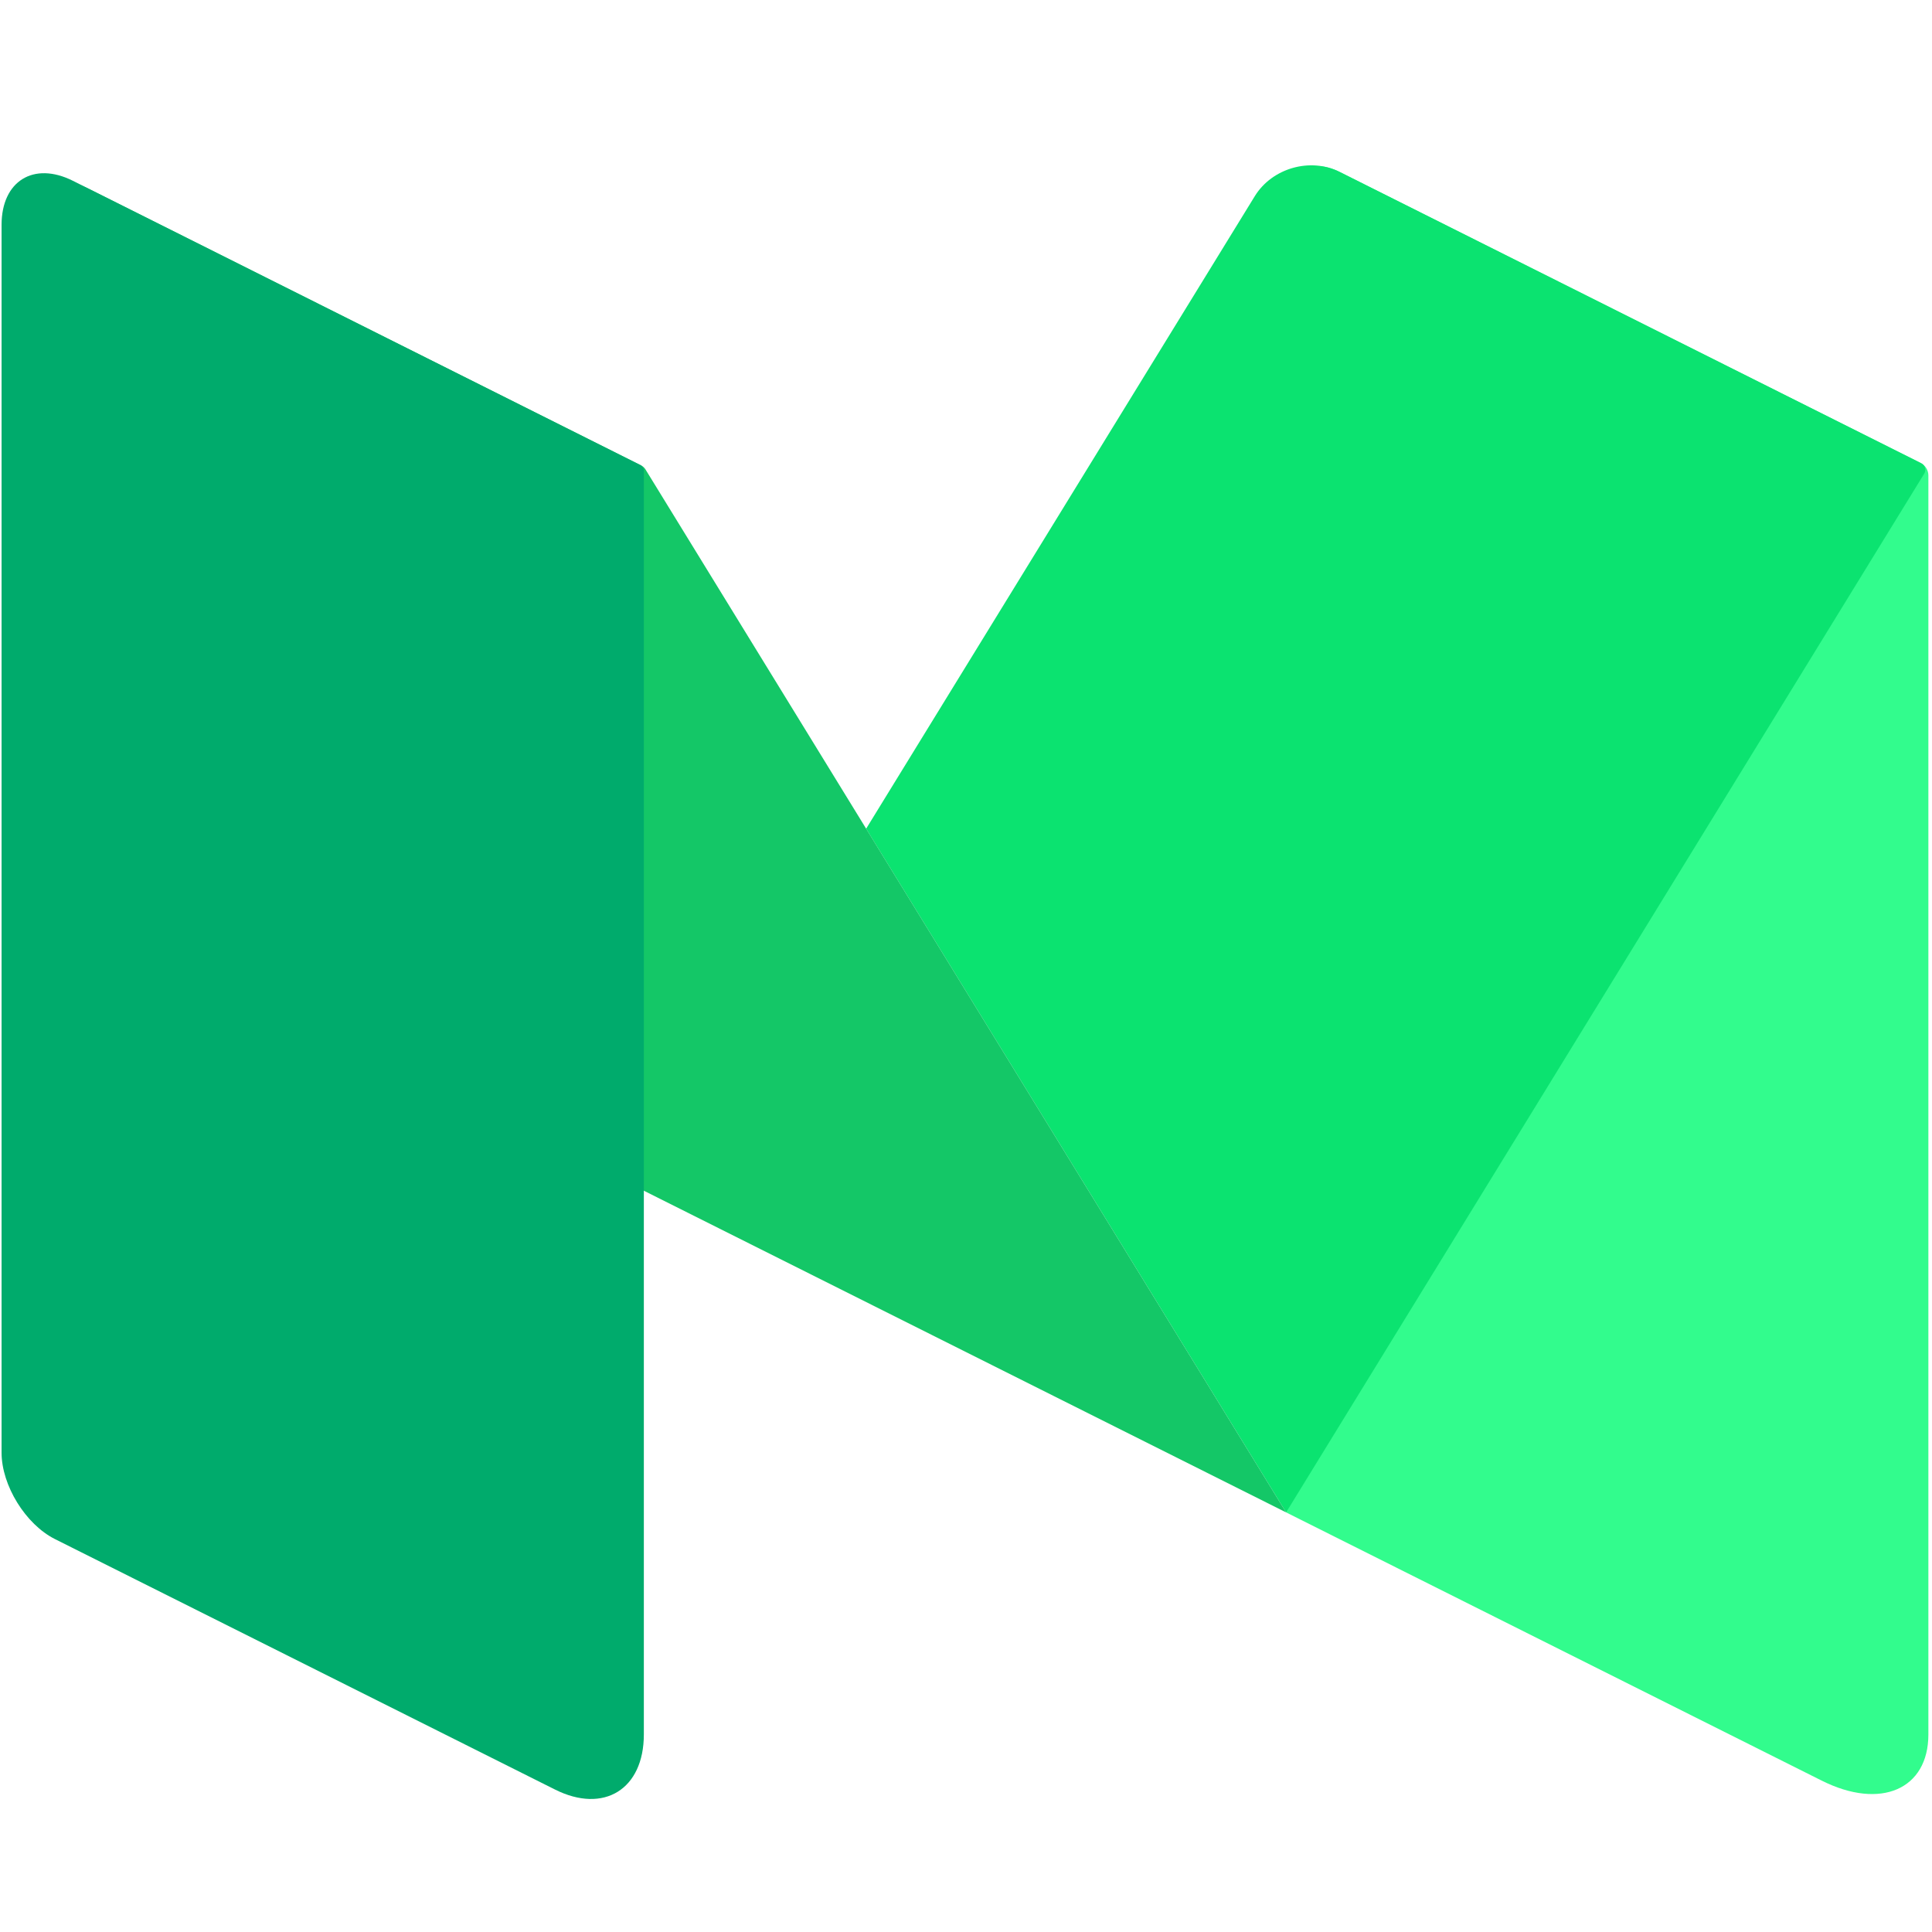
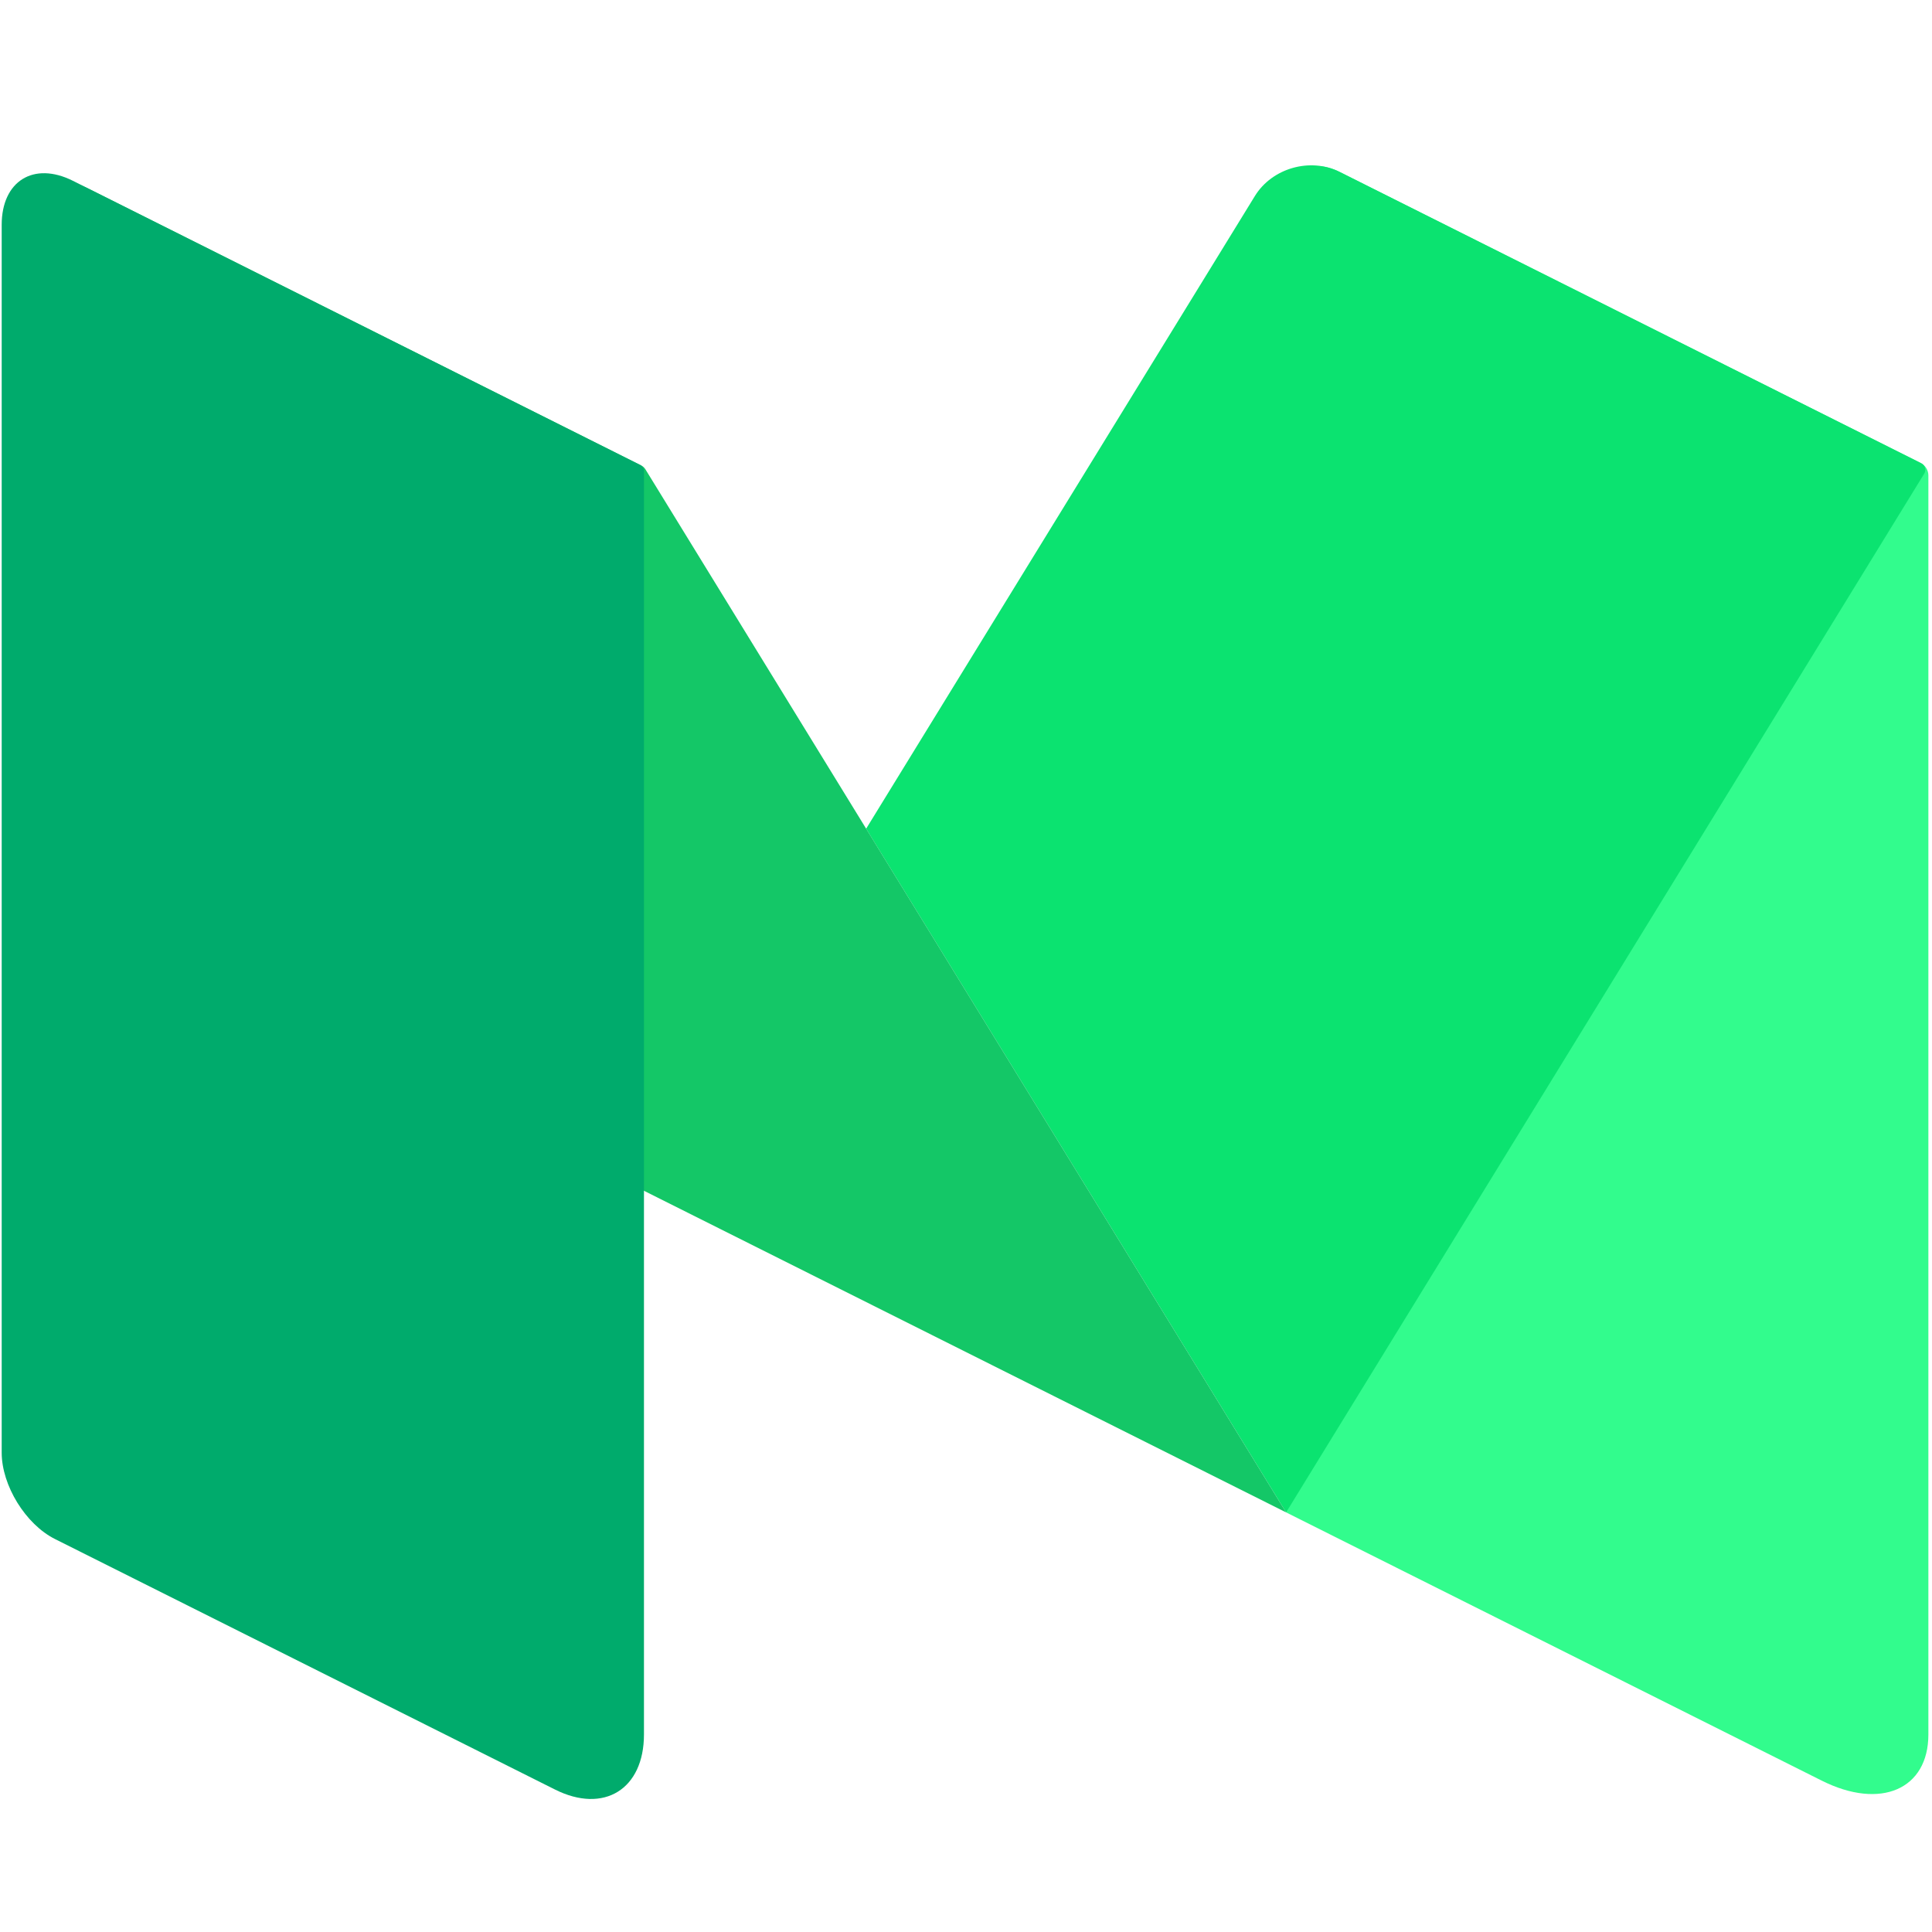
<svg xmlns="http://www.w3.org/2000/svg" width="16" height="16" viewBox="0 0 16 16" fill="none">
  <path fill-rule="evenodd" clip-rule="evenodd" d="M11.093 1.423C10.85 1.302 10.651 1.425 10.651 1.697V12.525L15.086 14.746C15.574 14.991 15.97 14.819 15.97 14.364V3.937C15.97 3.894 15.945 3.854 15.906 3.834L11.093 1.423Z" fill="#32FC8D" />
-   <path fill-rule="evenodd" clip-rule="evenodd" d="M7.173 6.863L10.651 12.525L15.936 3.922C15.954 3.892 15.943 3.853 15.912 3.837L11.093 1.423C10.85 1.302 10.535 1.392 10.392 1.624L7.173 6.863Z" fill="#0BE370" />
-   <path fill-rule="evenodd" clip-rule="evenodd" d="M0.75 1.571C0.345 1.368 0.208 1.518 0.445 1.905L5.332 9.861L10.651 12.525L5.344 3.885C5.336 3.873 5.325 3.863 5.313 3.856L0.75 1.571Z" fill="#14C767" />
-   <path fill-rule="evenodd" clip-rule="evenodd" d="M5.332 14.364C5.332 14.818 5.001 15.023 4.596 14.82L0.455 12.746C0.212 12.624 0.013 12.302 0.013 12.03V1.862C0.013 1.499 0.279 1.335 0.603 1.497L5.304 3.852C5.321 3.861 5.332 3.879 5.332 3.898V14.364Z" fill="#00AB6C" />
+   <path fill-rule="evenodd" clip-rule="evenodd" d="M7.173 6.863L10.651 12.525L15.936 3.922C15.954 3.892 15.943 3.853 15.912 3.837L11.093 1.423C10.85 1.302 10.534 1.392 10.392 1.624L7.173 6.863Z" fill="#0BE370" />
+   <path fill-rule="evenodd" clip-rule="evenodd" d="M0.75 1.571C0.345 1.368 0.208 1.518 0.445 1.905L5.332 9.861L10.651 12.525L5.344 3.885C5.336 3.873 5.326 3.863 5.313 3.856L0.75 1.571Z" fill="#14C767" />
+   <path fill-rule="evenodd" clip-rule="evenodd" d="M5.333 14.364C5.333 14.818 5.001 15.023 4.596 14.82L0.456 12.746C0.212 12.624 0.014 12.302 0.014 12.03V1.862C0.014 1.499 0.279 1.335 0.603 1.497L5.304 3.852C5.321 3.861 5.333 3.879 5.333 3.898V14.364Z" fill="#00AB6C" />
</svg>
